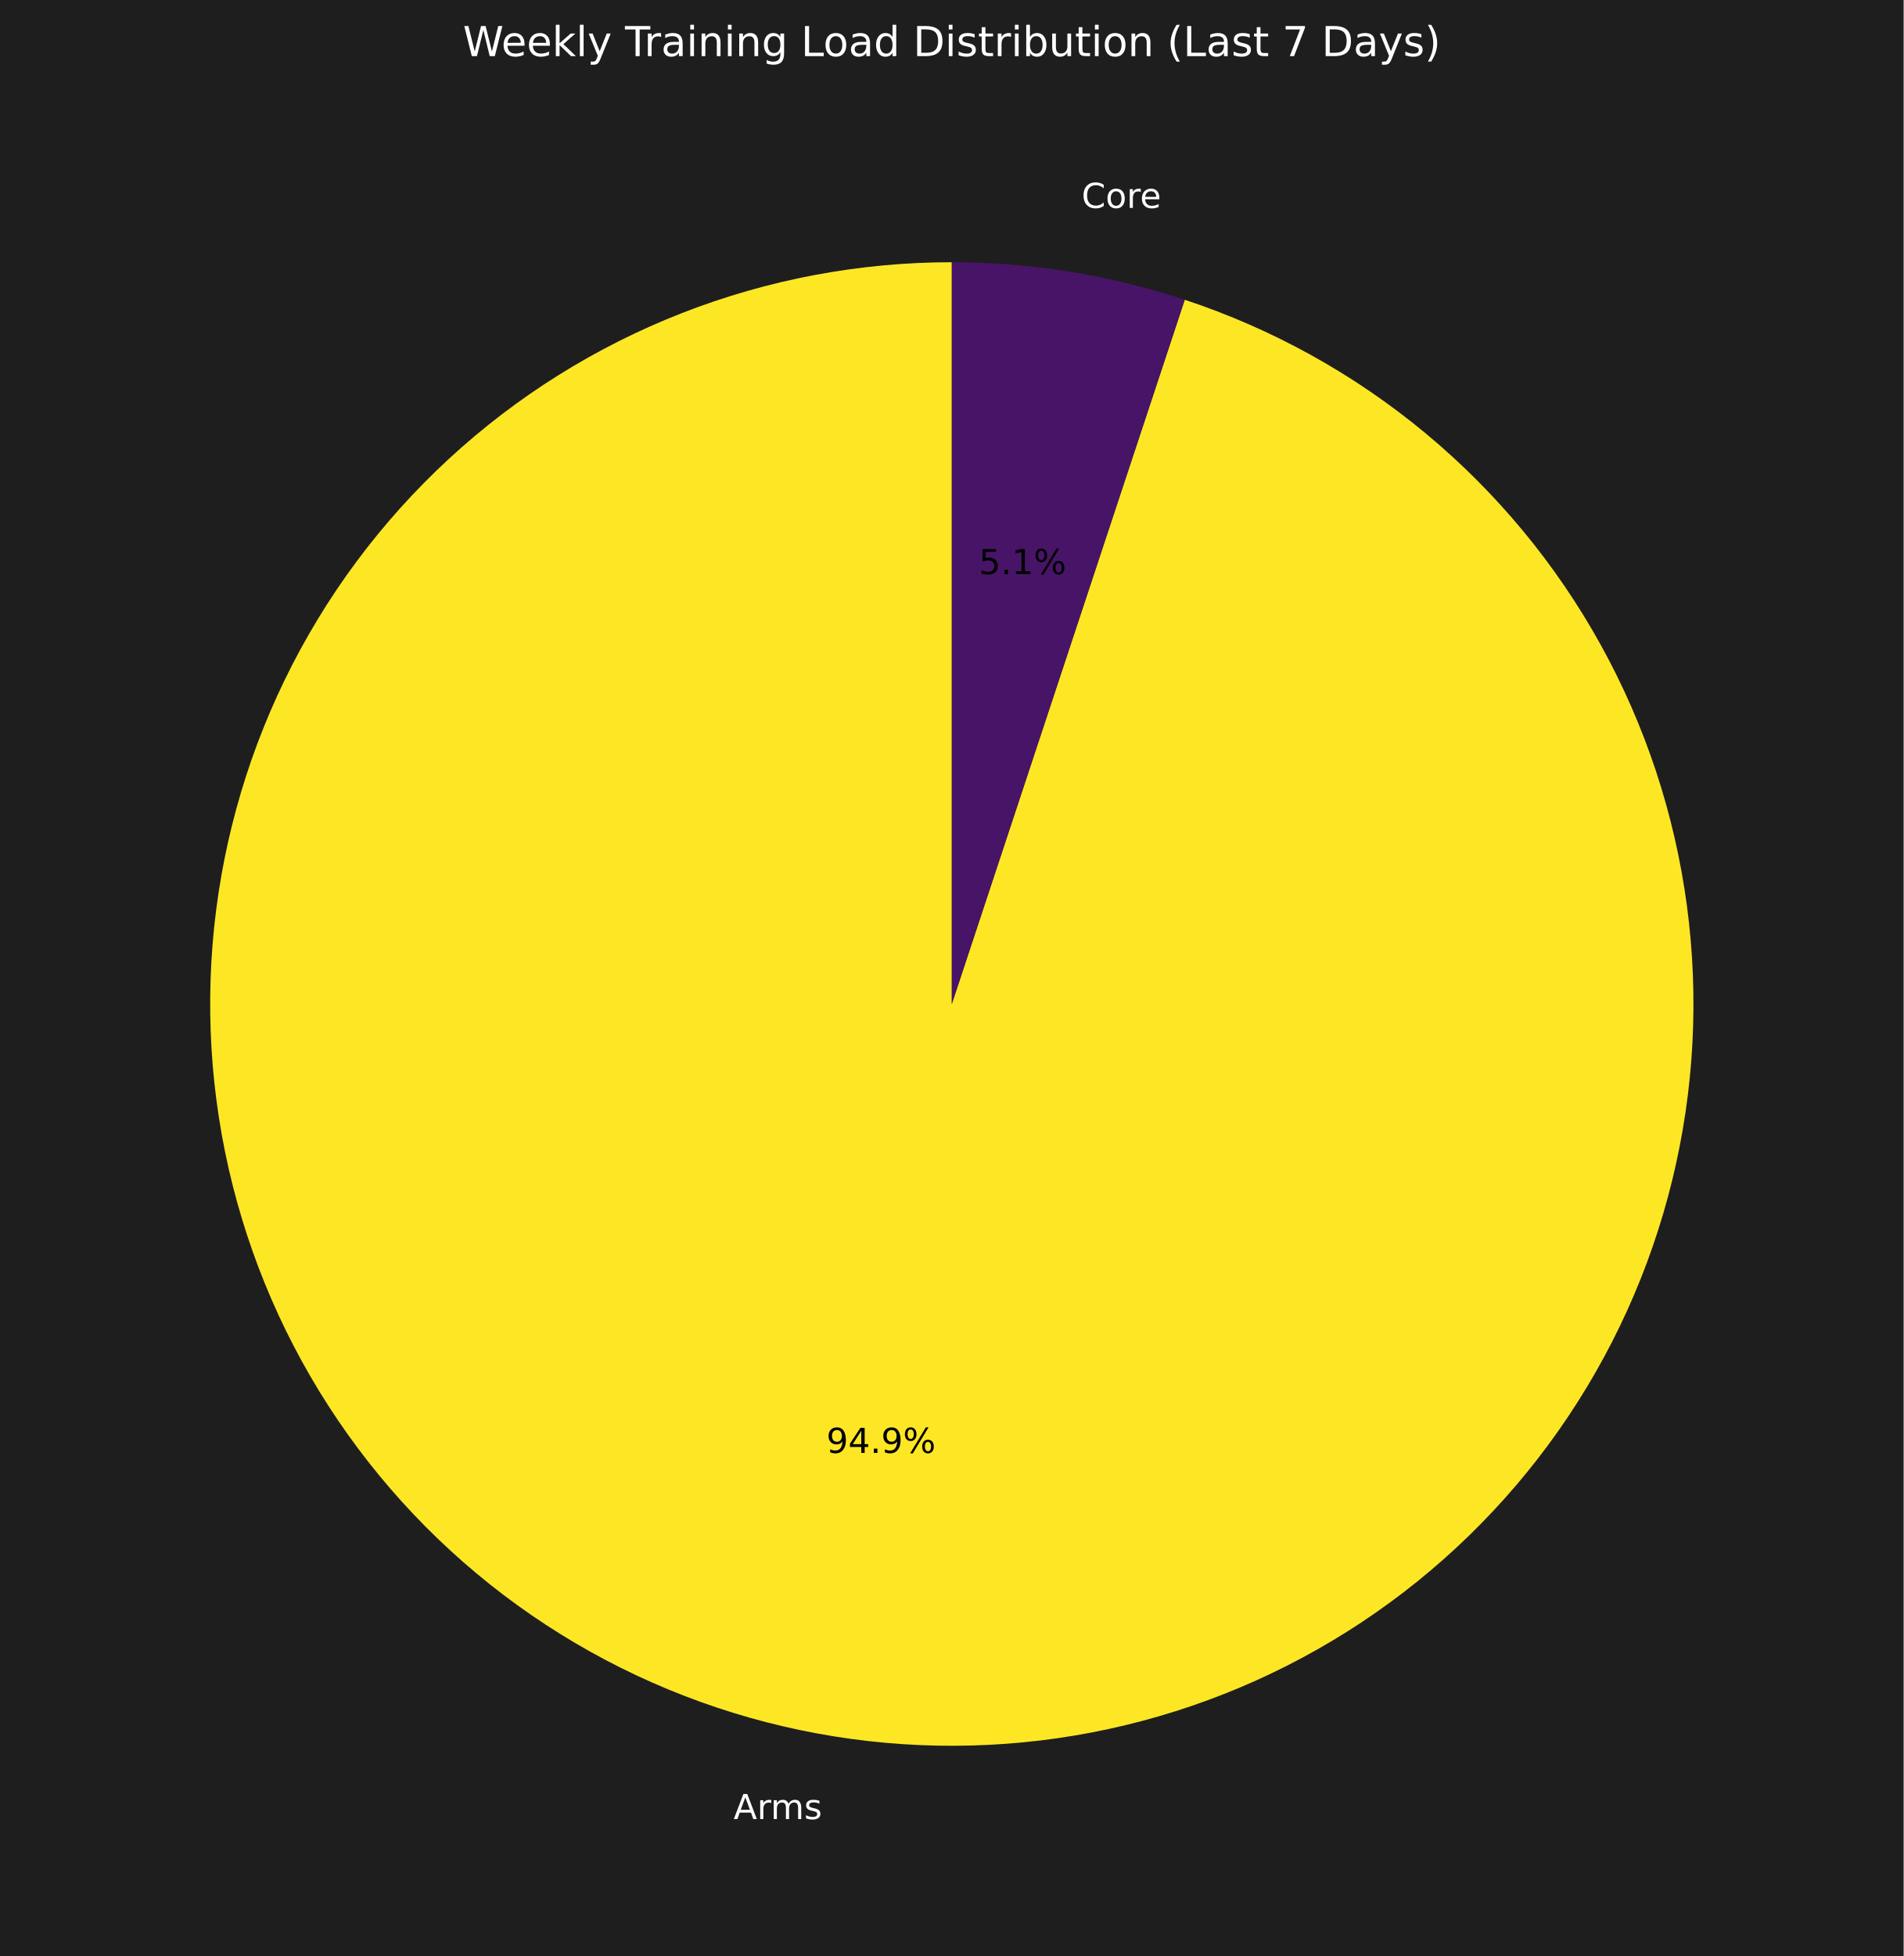
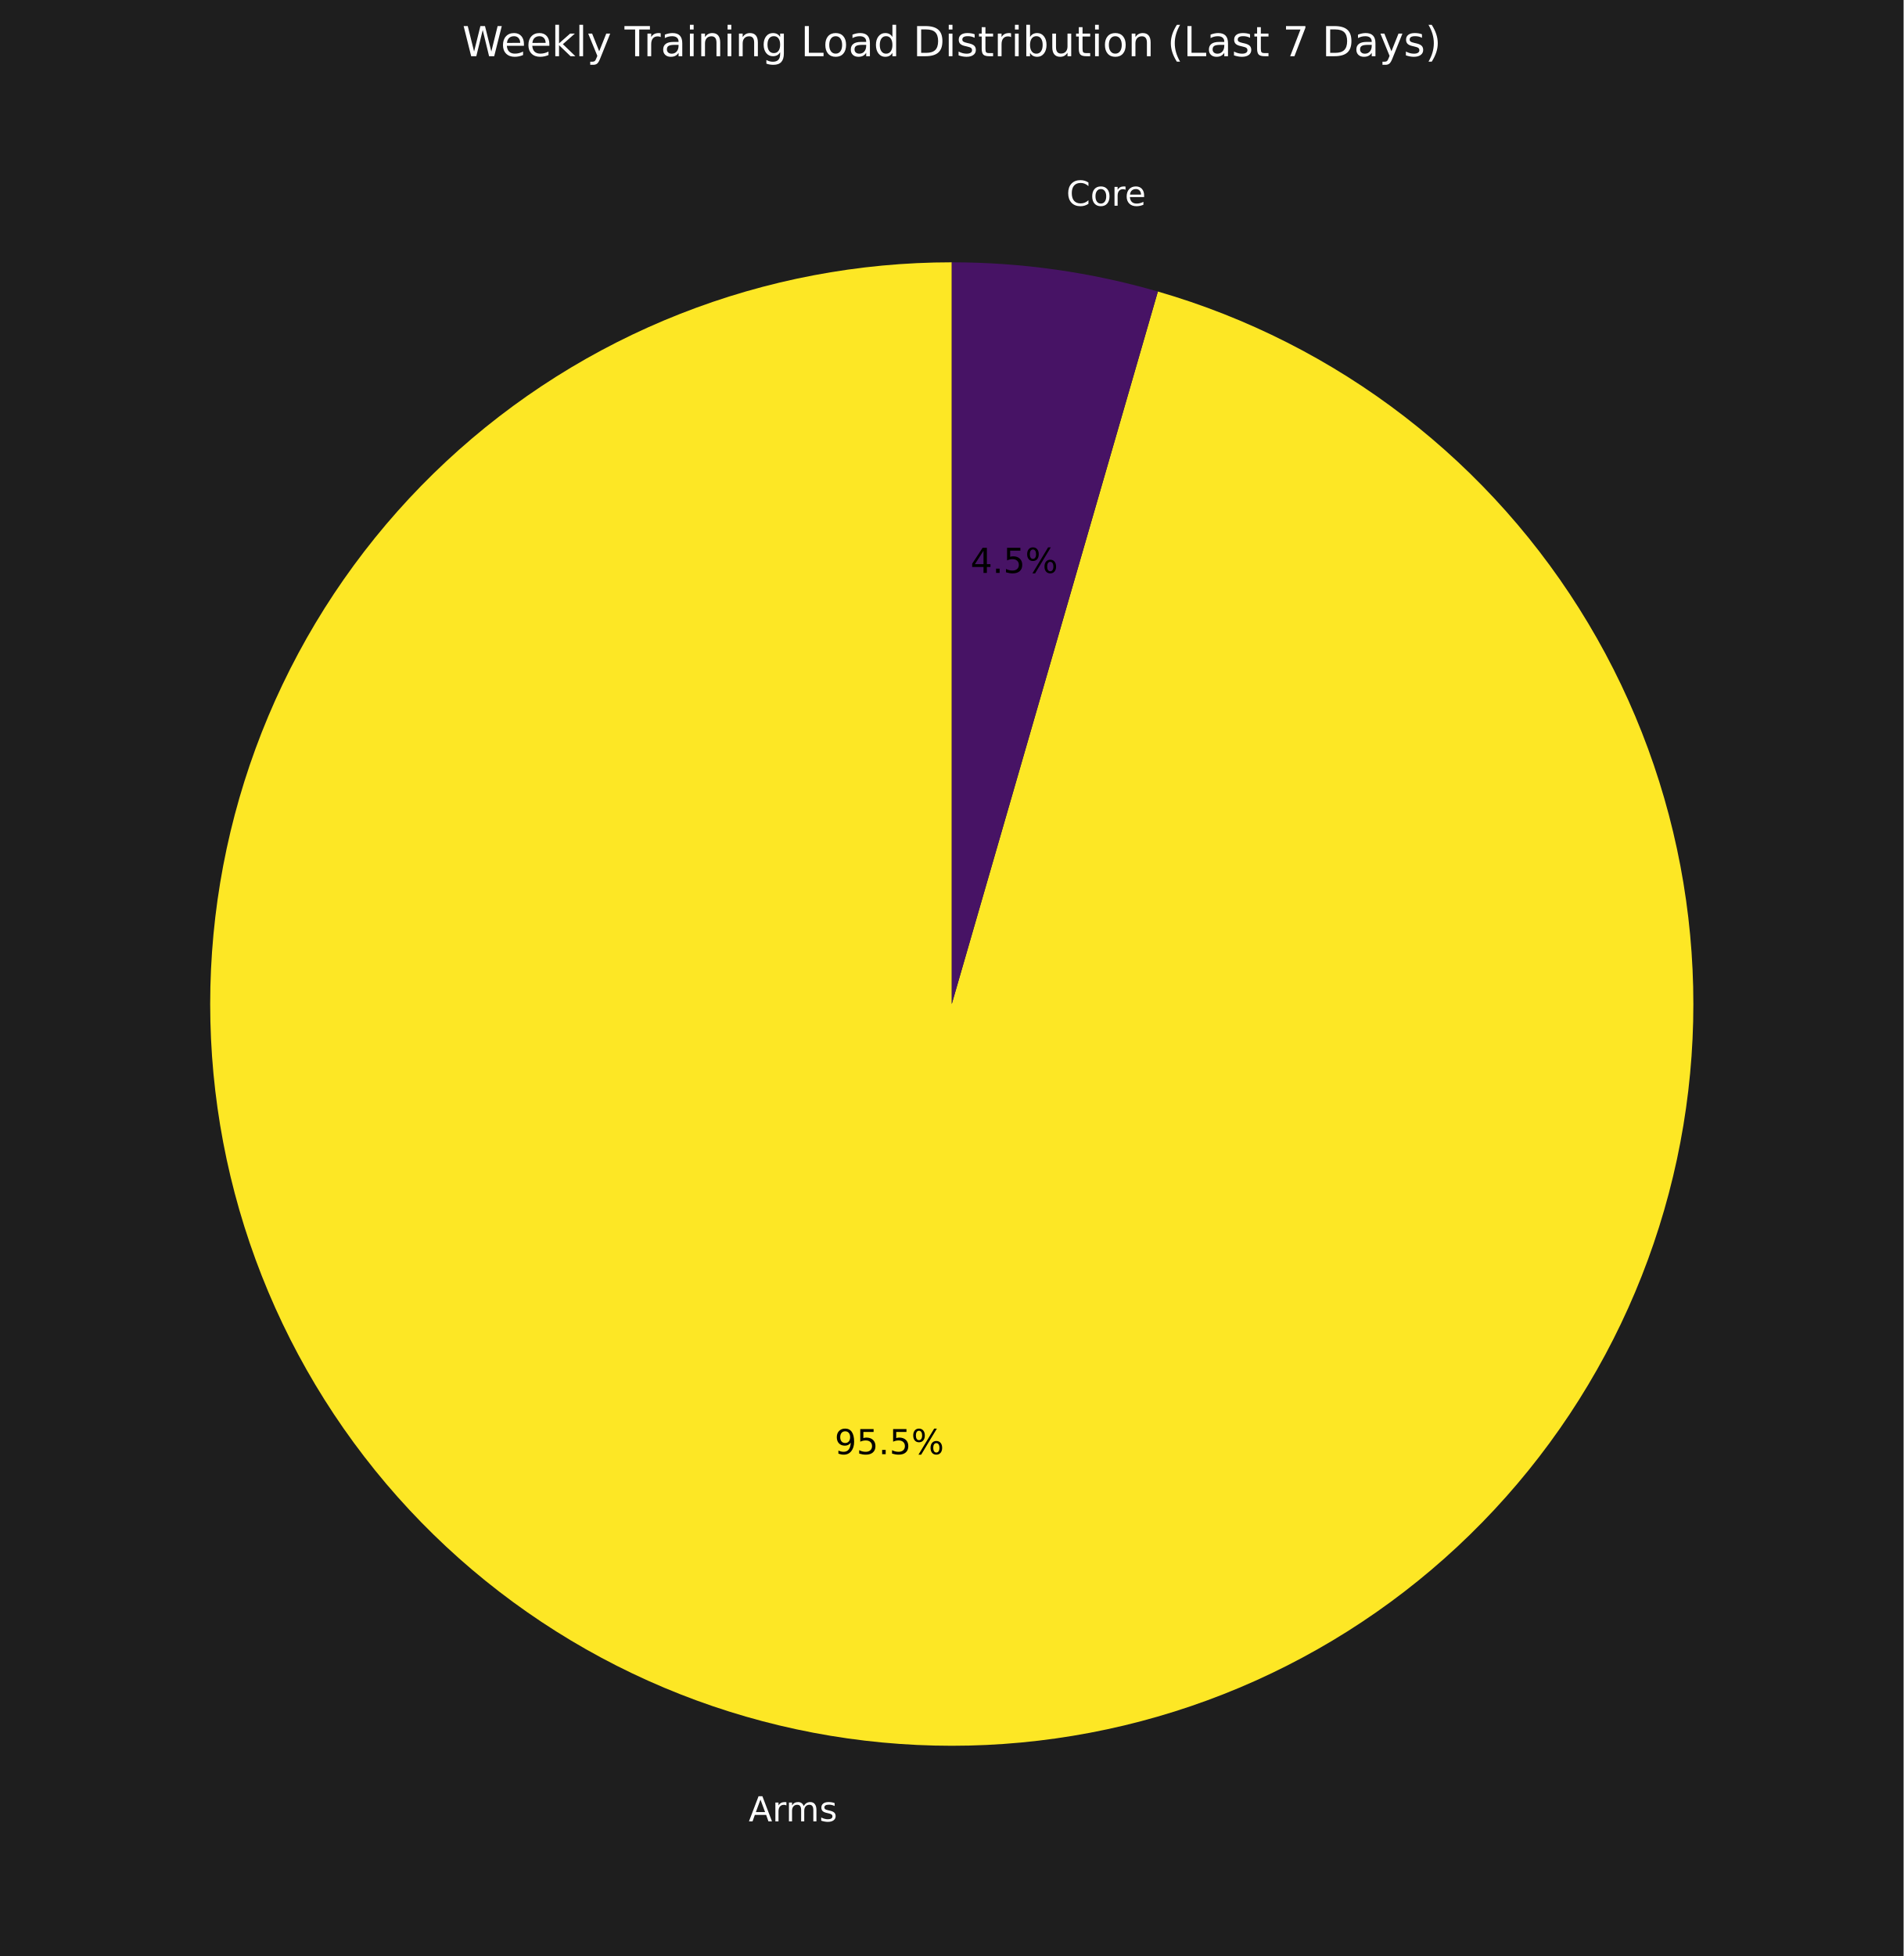
- <svg xmlns="http://www.w3.org/2000/svg" xmlns:xlink="http://www.w3.org/1999/xlink" width="553.44pt" height="568.558pt" viewBox="0 0 553.44 568.558" version="1.1">
+ <svg xmlns="http://www.w3.org/2000/svg" xmlns:xlink="http://www.w3.org/1999/xlink" width="552.72pt" height="567.838pt" viewBox="0 0 552.72 567.838" version="1.1">
  <defs>
    <style type="text/css">*{stroke-linejoin: round; stroke-linecap: butt}</style>
  </defs>
  <g id="figure_1">
    <g id="patch_1">
-       <path d="M 0 568.558  L 553.44 568.558  L 553.44 0  L 0 0  z " style="fill: #1e1e1e" />
+       <path d="M 0 567.838  L 552.72 567.838  L 552.72 0  L 0 0  z " style="fill: #1e1e1e" />
    </g>
    <g id="axes_1">
      <g id="patch_2">
-         <path d="M 276.72 76.222  C 249.854 76.222 223.223 81.244 198.201 91.027  C 173.179 100.811 150.205 115.186 130.465 133.409  C 110.724 151.633 94.562 173.387 82.814 197.548  C 71.065 221.709 63.935 247.855 61.791 274.636  C 59.648 301.416 62.529 328.363 70.285 354.086  C 78.041 379.808 90.537 403.856 107.128 424.987  C 123.718 446.119 144.114 463.965 167.26 477.604  C 190.407 491.243 215.901 500.436 242.425 504.709  C 268.949 508.982 296.04 508.261 322.299 502.582  C 348.558 496.902 373.526 486.365 395.914 471.513  C 418.302 456.661 437.718 437.755 453.16 415.77  C 468.603 393.785 479.801 369.106 486.176 343.007  C 492.552 316.908 493.994 289.846 490.428 263.218  C 486.862 236.589 478.35 210.86 465.332 187.359  C 452.313 163.857 435.016 142.995 414.333 125.848  C 393.65 108.701 369.944 95.569 344.437 87.132  L 276.72 291.838  z " style="fill: #fde725" />
+         <path d="M 276.36 76.15  C 249.358 76.15 222.596 81.229 197.472 91.122  C 172.347 101.014 149.306 115.545 129.553 133.954  C 109.8 152.363 93.685 174.325 82.049 198.691  C 70.414 223.057 63.465 249.396 61.565 276.331  C 59.666 303.266 62.85 330.319 70.95 356.077  C 79.051 381.835 91.925 405.841 108.899 426.84  C 125.873 447.839 146.646 465.46 170.134 478.78  C 193.621 492.101 219.406 500.886 246.14 504.675  C 272.875 508.465 300.085 507.192 326.349 500.923  C 352.613 494.655 377.465 483.502 399.606 468.047  C 421.748 452.592 440.786 433.109 455.726 410.617  C 470.665 388.125 481.242 363.022 486.903 336.621  C 492.564 310.219 493.208 282.987 488.803 256.347  C 484.397 229.707 475.02 204.132 461.161 180.958  C 447.302 157.784 429.207 137.423 407.822 120.938  C 386.436 104.453 362.139 92.136 336.201 84.632  L 276.36 291.478  z " style="fill: #fde725" />
      </g>
      <g id="patch_3">
-         <path d="M 344.437 87.132  C 333.531 83.524 322.355 80.794 311.015 78.967  C 299.675 77.14 288.207 76.222 276.72 76.222  L 276.72 291.838  z " style="fill: #481467" />
+         <path d="M 336.201 84.632  C 326.489 81.823 316.59 79.7 306.58 78.281  C 296.569 76.862 286.471 76.15 276.36 76.15  L 276.36 291.478  z " style="fill: #471365" />
      </g>
      <g id="matplotlib.axis_1" />
      <g id="matplotlib.axis_2" />
      <g id="text_1">
-         <g style="fill: #ffffff" transform="translate(213.269 528.7557) scale(0.1 -0.1)">
+         <g style="fill: #ffffff" transform="translate(217.3917 528.7541) scale(0.1 -0.1)">
          <defs>
            <path id="DejaVuSans-41" d="M 2188 4044  L 1331 1722  L 3047 1722  L 2188 4044  z M 1831 4666  L 2547 4666  L 4325 0  L 3669 0  L 3244 1197  L 1141 1197  L 716 0  L 50 0  L 1831 4666  z " transform="scale(0.015625)" />
            <path id="DejaVuSans-72" d="M 2631 2963  Q 2534 3019 2420 3045  Q 2306 3072 2169 3072  Q 1681 3072 1420 2755  Q 1159 2438 1159 1844  L 1159 0  L 581 0  L 581 3500  L 1159 3500  L 1159 2956  Q 1341 3275 1631 3429  Q 1922 3584 2338 3584  Q 2397 3584 2469 3576  Q 2541 3569 2628 3553  L 2631 2963  z " transform="scale(0.015625)" />
            <path id="DejaVuSans-6d" d="M 3328 2828  Q 3544 3216 3844 3400  Q 4144 3584 4550 3584  Q 5097 3584 5394 3201  Q 5691 2819 5691 2113  L 5691 0  L 5113 0  L 5113 2094  Q 5113 2597 4934 2840  Q 4756 3084 4391 3084  Q 3944 3084 3684 2787  Q 3425 2491 3425 1978  L 3425 0  L 2847 0  L 2847 2094  Q 2847 2600 2669 2842  Q 2491 3084 2119 3084  Q 1678 3084 1418 2786  Q 1159 2488 1159 1978  L 1159 0  L 581 0  L 581 3500  L 1159 3500  L 1159 2956  Q 1356 3278 1631 3431  Q 1906 3584 2284 3584  Q 2666 3584 2933 3390  Q 3200 3197 3328 2828  z " transform="scale(0.015625)" />
            <path id="DejaVuSans-73" d="M 2834 3397  L 2834 2853  Q 2591 2978 2328 3040  Q 2066 3103 1784 3103  Q 1356 3103 1142 2972  Q 928 2841 928 2578  Q 928 2378 1081 2264  Q 1234 2150 1697 2047  L 1894 2003  Q 2506 1872 2764 1633  Q 3022 1394 3022 966  Q 3022 478 2636 193  Q 2250 -91 1575 -91  Q 1294 -91 989 -36  Q 684 19 347 128  L 347 722  Q 666 556 975 473  Q 1284 391 1588 391  Q 1994 391 2212 530  Q 2431 669 2431 922  Q 2431 1156 2273 1281  Q 2116 1406 1581 1522  L 1381 1569  Q 847 1681 609 1914  Q 372 2147 372 2553  Q 372 3047 722 3315  Q 1072 3584 1716 3584  Q 2034 3584 2315 3537  Q 2597 3491 2834 3397  z " transform="scale(0.015625)" />
          </defs>
          <use xlink:href="#DejaVuSans-41" />
          <use xlink:href="#DejaVuSans-72" transform="translate(68.4082 0)" />
          <use xlink:href="#DejaVuSans-6d" transform="translate(107.7715 0)" />
          <use xlink:href="#DejaVuSans-73" transform="translate(205.1836 0)" />
        </g>
      </g>
      <g id="text_2">
-         <g transform="translate(240.2594 422.3202) scale(0.1 -0.1)">
+         <g transform="translate(242.3446 422.1556) scale(0.1 -0.1)">
          <defs>
            <path id="DejaVuSans-39" d="M 703 97  L 703 672  Q 941 559 1184 500  Q 1428 441 1663 441  Q 2288 441 2617 861  Q 2947 1281 2994 2138  Q 2813 1869 2534 1725  Q 2256 1581 1919 1581  Q 1219 1581 811 2004  Q 403 2428 403 3163  Q 403 3881 828 4315  Q 1253 4750 1959 4750  Q 2769 4750 3195 4129  Q 3622 3509 3622 2328  Q 3622 1225 3098 567  Q 2575 -91 1691 -91  Q 1453 -91 1209 -44  Q 966 3 703 97  z M 1959 2075  Q 2384 2075 2632 2365  Q 2881 2656 2881 3163  Q 2881 3666 2632 3958  Q 2384 4250 1959 4250  Q 1534 4250 1286 3958  Q 1038 3666 1038 3163  Q 1038 2656 1286 2365  Q 1534 2075 1959 2075  z " transform="scale(0.015625)" />
-             <path id="DejaVuSans-34" d="M 2419 4116  L 825 1625  L 2419 1625  L 2419 4116  z M 2253 4666  L 3047 4666  L 3047 1625  L 3713 1625  L 3713 1100  L 3047 1100  L 3047 0  L 2419 0  L 2419 1100  L 313 1100  L 313 1709  L 2253 4666  z " transform="scale(0.015625)" />
+             <path id="DejaVuSans-35" d="M 691 4666  L 3169 4666  L 3169 4134  L 1269 4134  L 1269 2991  Q 1406 3038 1543 3061  Q 1681 3084 1819 3084  Q 2600 3084 3056 2656  Q 3513 2228 3513 1497  Q 3513 744 3044 326  Q 2575 -91 1722 -91  Q 1428 -91 1123 -41  Q 819 9 494 109  L 494 744  Q 775 591 1075 516  Q 1375 441 1709 441  Q 2250 441 2565 725  Q 2881 1009 2881 1497  Q 2881 1984 2565 2268  Q 2250 2553 1709 2553  Q 1456 2553 1204 2497  Q 953 2441 691 2322  L 691 4666  z " transform="scale(0.015625)" />
            <path id="DejaVuSans-2e" d="M 684 794  L 1344 794  L 1344 0  L 684 0  L 684 794  z " transform="scale(0.015625)" />
            <path id="DejaVuSans-25" d="M 4653 2053  Q 4381 2053 4226 1822  Q 4072 1591 4072 1178  Q 4072 772 4226 539  Q 4381 306 4653 306  Q 4919 306 5073 539  Q 5228 772 5228 1178  Q 5228 1588 5073 1820  Q 4919 2053 4653 2053  z M 4653 2450  Q 5147 2450 5437 2106  Q 5728 1763 5728 1178  Q 5728 594 5436 251  Q 5144 -91 4653 -91  Q 4153 -91 3862 251  Q 3572 594 3572 1178  Q 3572 1766 3864 2108  Q 4156 2450 4653 2450  z M 1428 4353  Q 1159 4353 1004 4120  Q 850 3888 850 3481  Q 850 3069 1003 2837  Q 1156 2606 1428 2606  Q 1700 2606 1854 2837  Q 2009 3069 2009 3481  Q 2009 3884 1853 4118  Q 1697 4353 1428 4353  z M 4250 4750  L 4750 4750  L 1831 -91  L 1331 -91  L 4250 4750  z M 1428 4750  Q 1922 4750 2215 4408  Q 2509 4066 2509 3481  Q 2509 2891 2217 2550  Q 1925 2209 1428 2209  Q 931 2209 642 2551  Q 353 2894 353 3481  Q 353 4063 643 4406  Q 934 4750 1428 4750  z " transform="scale(0.015625)" />
          </defs>
          <use xlink:href="#DejaVuSans-39" />
-           <use xlink:href="#DejaVuSans-34" transform="translate(63.62305 0)" />
+           <use xlink:href="#DejaVuSans-35" transform="translate(63.62305 0)" />
          <use xlink:href="#DejaVuSans-2e" transform="translate(127.2461 0)" />
-           <use xlink:href="#DejaVuSans-39" transform="translate(159.0332 0)" />
+           <use xlink:href="#DejaVuSans-35" transform="translate(159.0332 0)" />
          <use xlink:href="#DejaVuSans-25" transform="translate(222.6562 0)" />
        </g>
      </g>
      <g id="text_3">
-         <g style="fill: #ffffff" transform="translate(314.4445 60.43927) scale(0.1 -0.1)">
+         <g style="fill: #ffffff" transform="translate(309.6017 59.72092) scale(0.1 -0.1)">
          <defs>
            <path id="DejaVuSans-43" d="M 4122 4306  L 4122 3641  Q 3803 3938 3442 4084  Q 3081 4231 2675 4231  Q 1875 4231 1450 3742  Q 1025 3253 1025 2328  Q 1025 1406 1450 917  Q 1875 428 2675 428  Q 3081 428 3442 575  Q 3803 722 4122 1019  L 4122 359  Q 3791 134 3420 21  Q 3050 -91 2638 -91  Q 1578 -91 968 557  Q 359 1206 359 2328  Q 359 3453 968 4101  Q 1578 4750 2638 4750  Q 3056 4750 3426 4639  Q 3797 4528 4122 4306  z " transform="scale(0.015625)" />
            <path id="DejaVuSans-6f" d="M 1959 3097  Q 1497 3097 1228 2736  Q 959 2375 959 1747  Q 959 1119 1226 758  Q 1494 397 1959 397  Q 2419 397 2687 759  Q 2956 1122 2956 1747  Q 2956 2369 2687 2733  Q 2419 3097 1959 3097  z M 1959 3584  Q 2709 3584 3137 3096  Q 3566 2609 3566 1747  Q 3566 888 3137 398  Q 2709 -91 1959 -91  Q 1206 -91 779 398  Q 353 888 353 1747  Q 353 2609 779 3096  Q 1206 3584 1959 3584  z " transform="scale(0.015625)" />
            <path id="DejaVuSans-65" d="M 3597 1894  L 3597 1613  L 953 1613  Q 991 1019 1311 708  Q 1631 397 2203 397  Q 2534 397 2845 478  Q 3156 559 3463 722  L 3463 178  Q 3153 47 2828 -22  Q 2503 -91 2169 -91  Q 1331 -91 842 396  Q 353 884 353 1716  Q 353 2575 817 3079  Q 1281 3584 2069 3584  Q 2775 3584 3186 3129  Q 3597 2675 3597 1894  z M 3022 2063  Q 3016 2534 2758 2815  Q 2500 3097 2075 3097  Q 1594 3097 1305 2825  Q 1016 2553 972 2059  L 3022 2063  z " transform="scale(0.015625)" />
          </defs>
          <use xlink:href="#DejaVuSans-43" />
          <use xlink:href="#DejaVuSans-6f" transform="translate(69.82422 0)" />
          <use xlink:href="#DejaVuSans-72" transform="translate(131.0059 0)" />
          <use xlink:href="#DejaVuSans-65" transform="translate(169.8691 0)" />
        </g>
      </g>
      <g id="text_4">
-         <g transform="translate(284.5947 166.8748) scale(0.1 -0.1)">
+         <g transform="translate(281.7895 166.3194) scale(0.1 -0.1)">
          <defs>
-             <path id="DejaVuSans-35" d="M 691 4666  L 3169 4666  L 3169 4134  L 1269 4134  L 1269 2991  Q 1406 3038 1543 3061  Q 1681 3084 1819 3084  Q 2600 3084 3056 2656  Q 3513 2228 3513 1497  Q 3513 744 3044 326  Q 2575 -91 1722 -91  Q 1428 -91 1123 -41  Q 819 9 494 109  L 494 744  Q 775 591 1075 516  Q 1375 441 1709 441  Q 2250 441 2565 725  Q 2881 1009 2881 1497  Q 2881 1984 2565 2268  Q 2250 2553 1709 2553  Q 1456 2553 1204 2497  Q 953 2441 691 2322  L 691 4666  z " transform="scale(0.015625)" />
-             <path id="DejaVuSans-31" d="M 794 531  L 1825 531  L 1825 4091  L 703 3866  L 703 4441  L 1819 4666  L 2450 4666  L 2450 531  L 3481 531  L 3481 0  L 794 0  L 794 531  z " transform="scale(0.015625)" />
+             <path id="DejaVuSans-34" d="M 2419 4116  L 825 1625  L 2419 1625  L 2419 4116  z M 2253 4666  L 3047 4666  L 3047 1625  L 3713 1625  L 3713 1100  L 3047 1100  L 3047 0  L 2419 0  L 2419 1100  L 313 1100  L 313 1709  L 2253 4666  z " transform="scale(0.015625)" />
          </defs>
-           <use xlink:href="#DejaVuSans-35" />
+           <use xlink:href="#DejaVuSans-34" />
          <use xlink:href="#DejaVuSans-2e" transform="translate(63.62305 0)" />
-           <use xlink:href="#DejaVuSans-31" transform="translate(95.41016 0)" />
+           <use xlink:href="#DejaVuSans-35" transform="translate(95.41016 0)" />
          <use xlink:href="#DejaVuSans-25" transform="translate(159.0332 0)" />
        </g>
      </g>
      <g id="text_5">
-         <g style="fill: #ffffff" transform="translate(134.5828 16.31812) scale(0.12 -0.12)">
+         <g style="fill: #ffffff" transform="translate(134.2228 16.31812) scale(0.12 -0.12)">
          <defs>
            <path id="DejaVuSans-57" d="M 213 4666  L 850 4666  L 1831 722  L 2809 4666  L 3519 4666  L 4500 722  L 5478 4666  L 6119 4666  L 4947 0  L 4153 0  L 3169 4050  L 2175 0  L 1381 0  L 213 4666  z " transform="scale(0.015625)" />
            <path id="DejaVuSans-6b" d="M 581 4863  L 1159 4863  L 1159 1991  L 2875 3500  L 3609 3500  L 1753 1863  L 3688 0  L 2938 0  L 1159 1709  L 1159 0  L 581 0  L 581 4863  z " transform="scale(0.015625)" />
            <path id="DejaVuSans-6c" d="M 603 4863  L 1178 4863  L 1178 0  L 603 0  L 603 4863  z " transform="scale(0.015625)" />
            <path id="DejaVuSans-79" d="M 2059 -325  Q 1816 -950 1584 -1140  Q 1353 -1331 966 -1331  L 506 -1331  L 506 -850  L 844 -850  Q 1081 -850 1212 -737  Q 1344 -625 1503 -206  L 1606 56  L 191 3500  L 800 3500  L 1894 763  L 2988 3500  L 3597 3500  L 2059 -325  z " transform="scale(0.015625)" />
            <path id="DejaVuSans-20" transform="scale(0.015625)" />
            <path id="DejaVuSans-54" d="M -19 4666  L 3928 4666  L 3928 4134  L 2272 4134  L 2272 0  L 1638 0  L 1638 4134  L -19 4134  L -19 4666  z " transform="scale(0.015625)" />
            <path id="DejaVuSans-61" d="M 2194 1759  Q 1497 1759 1228 1600  Q 959 1441 959 1056  Q 959 750 1161 570  Q 1363 391 1709 391  Q 2188 391 2477 730  Q 2766 1069 2766 1631  L 2766 1759  L 2194 1759  z M 3341 1997  L 3341 0  L 2766 0  L 2766 531  Q 2569 213 2275 61  Q 1981 -91 1556 -91  Q 1019 -91 701 211  Q 384 513 384 1019  Q 384 1609 779 1909  Q 1175 2209 1959 2209  L 2766 2209  L 2766 2266  Q 2766 2663 2505 2880  Q 2244 3097 1772 3097  Q 1472 3097 1187 3025  Q 903 2953 641 2809  L 641 3341  Q 956 3463 1253 3523  Q 1550 3584 1831 3584  Q 2591 3584 2966 3190  Q 3341 2797 3341 1997  z " transform="scale(0.015625)" />
            <path id="DejaVuSans-69" d="M 603 3500  L 1178 3500  L 1178 0  L 603 0  L 603 3500  z M 603 4863  L 1178 4863  L 1178 4134  L 603 4134  L 603 4863  z " transform="scale(0.015625)" />
            <path id="DejaVuSans-6e" d="M 3513 2113  L 3513 0  L 2938 0  L 2938 2094  Q 2938 2591 2744 2837  Q 2550 3084 2163 3084  Q 1697 3084 1428 2787  Q 1159 2491 1159 1978  L 1159 0  L 581 0  L 581 3500  L 1159 3500  L 1159 2956  Q 1366 3272 1645 3428  Q 1925 3584 2291 3584  Q 2894 3584 3203 3211  Q 3513 2838 3513 2113  z " transform="scale(0.015625)" />
            <path id="DejaVuSans-67" d="M 2906 1791  Q 2906 2416 2648 2759  Q 2391 3103 1925 3103  Q 1463 3103 1205 2759  Q 947 2416 947 1791  Q 947 1169 1205 825  Q 1463 481 1925 481  Q 2391 481 2648 825  Q 2906 1169 2906 1791  z M 3481 434  Q 3481 -459 3084 -895  Q 2688 -1331 1869 -1331  Q 1566 -1331 1297 -1286  Q 1028 -1241 775 -1147  L 775 -588  Q 1028 -725 1275 -790  Q 1522 -856 1778 -856  Q 2344 -856 2625 -561  Q 2906 -266 2906 331  L 2906 616  Q 2728 306 2450 153  Q 2172 0 1784 0  Q 1141 0 747 490  Q 353 981 353 1791  Q 353 2603 747 3093  Q 1141 3584 1784 3584  Q 2172 3584 2450 3431  Q 2728 3278 2906 2969  L 2906 3500  L 3481 3500  L 3481 434  z " transform="scale(0.015625)" />
            <path id="DejaVuSans-4c" d="M 628 4666  L 1259 4666  L 1259 531  L 3531 531  L 3531 0  L 628 0  L 628 4666  z " transform="scale(0.015625)" />
            <path id="DejaVuSans-64" d="M 2906 2969  L 2906 4863  L 3481 4863  L 3481 0  L 2906 0  L 2906 525  Q 2725 213 2448 61  Q 2172 -91 1784 -91  Q 1150 -91 751 415  Q 353 922 353 1747  Q 353 2572 751 3078  Q 1150 3584 1784 3584  Q 2172 3584 2448 3432  Q 2725 3281 2906 2969  z M 947 1747  Q 947 1113 1208 752  Q 1469 391 1925 391  Q 2381 391 2643 752  Q 2906 1113 2906 1747  Q 2906 2381 2643 2742  Q 2381 3103 1925 3103  Q 1469 3103 1208 2742  Q 947 2381 947 1747  z " transform="scale(0.015625)" />
            <path id="DejaVuSans-44" d="M 1259 4147  L 1259 519  L 2022 519  Q 2988 519 3436 956  Q 3884 1394 3884 2338  Q 3884 3275 3436 3711  Q 2988 4147 2022 4147  L 1259 4147  z M 628 4666  L 1925 4666  Q 3281 4666 3915 4102  Q 4550 3538 4550 2338  Q 4550 1131 3912 565  Q 3275 0 1925 0  L 628 0  L 628 4666  z " transform="scale(0.015625)" />
            <path id="DejaVuSans-74" d="M 1172 4494  L 1172 3500  L 2356 3500  L 2356 3053  L 1172 3053  L 1172 1153  Q 1172 725 1289 603  Q 1406 481 1766 481  L 2356 481  L 2356 0  L 1766 0  Q 1100 0 847 248  Q 594 497 594 1153  L 594 3053  L 172 3053  L 172 3500  L 594 3500  L 594 4494  L 1172 4494  z " transform="scale(0.015625)" />
            <path id="DejaVuSans-62" d="M 3116 1747  Q 3116 2381 2855 2742  Q 2594 3103 2138 3103  Q 1681 3103 1420 2742  Q 1159 2381 1159 1747  Q 1159 1113 1420 752  Q 1681 391 2138 391  Q 2594 391 2855 752  Q 3116 1113 3116 1747  z M 1159 2969  Q 1341 3281 1617 3432  Q 1894 3584 2278 3584  Q 2916 3584 3314 3078  Q 3713 2572 3713 1747  Q 3713 922 3314 415  Q 2916 -91 2278 -91  Q 1894 -91 1617 61  Q 1341 213 1159 525  L 1159 0  L 581 0  L 581 4863  L 1159 4863  L 1159 2969  z " transform="scale(0.015625)" />
            <path id="DejaVuSans-75" d="M 544 1381  L 544 3500  L 1119 3500  L 1119 1403  Q 1119 906 1312 657  Q 1506 409 1894 409  Q 2359 409 2629 706  Q 2900 1003 2900 1516  L 2900 3500  L 3475 3500  L 3475 0  L 2900 0  L 2900 538  Q 2691 219 2414 64  Q 2138 -91 1772 -91  Q 1169 -91 856 284  Q 544 659 544 1381  z M 1991 3584  L 1991 3584  z " transform="scale(0.015625)" />
            <path id="DejaVuSans-28" d="M 1984 4856  Q 1566 4138 1362 3434  Q 1159 2731 1159 2009  Q 1159 1288 1364 580  Q 1569 -128 1984 -844  L 1484 -844  Q 1016 -109 783 600  Q 550 1309 550 2009  Q 550 2706 781 3412  Q 1013 4119 1484 4856  L 1984 4856  z " transform="scale(0.015625)" />
            <path id="DejaVuSans-37" d="M 525 4666  L 3525 4666  L 3525 4397  L 1831 0  L 1172 0  L 2766 4134  L 525 4134  L 525 4666  z " transform="scale(0.015625)" />
            <path id="DejaVuSans-29" d="M 513 4856  L 1013 4856  Q 1481 4119 1714 3412  Q 1947 2706 1947 2009  Q 1947 1309 1714 600  Q 1481 -109 1013 -844  L 513 -844  Q 928 -128 1133 580  Q 1338 1288 1338 2009  Q 1338 2731 1133 3434  Q 928 4138 513 4856  z " transform="scale(0.015625)" />
          </defs>
          <use xlink:href="#DejaVuSans-57" />
          <use xlink:href="#DejaVuSans-65" transform="translate(93.00195 0)" />
          <use xlink:href="#DejaVuSans-65" transform="translate(154.5254 0)" />
          <use xlink:href="#DejaVuSans-6b" transform="translate(216.0488 0)" />
          <use xlink:href="#DejaVuSans-6c" transform="translate(273.959 0)" />
          <use xlink:href="#DejaVuSans-79" transform="translate(301.7422 0)" />
          <use xlink:href="#DejaVuSans-20" transform="translate(360.9219 0)" />
          <use xlink:href="#DejaVuSans-54" transform="translate(392.709 0)" />
          <use xlink:href="#DejaVuSans-72" transform="translate(439.043 0)" />
          <use xlink:href="#DejaVuSans-61" transform="translate(480.1562 0)" />
          <use xlink:href="#DejaVuSans-69" transform="translate(541.4355 0)" />
          <use xlink:href="#DejaVuSans-6e" transform="translate(569.2188 0)" />
          <use xlink:href="#DejaVuSans-69" transform="translate(632.5977 0)" />
          <use xlink:href="#DejaVuSans-6e" transform="translate(660.3809 0)" />
          <use xlink:href="#DejaVuSans-67" transform="translate(723.7598 0)" />
          <use xlink:href="#DejaVuSans-20" transform="translate(787.2363 0)" />
          <use xlink:href="#DejaVuSans-4c" transform="translate(819.0234 0)" />
          <use xlink:href="#DejaVuSans-6f" transform="translate(872.9863 0)" />
          <use xlink:href="#DejaVuSans-61" transform="translate(934.168 0)" />
          <use xlink:href="#DejaVuSans-64" transform="translate(995.4473 0)" />
          <use xlink:href="#DejaVuSans-20" transform="translate(1058.924 0)" />
          <use xlink:href="#DejaVuSans-44" transform="translate(1090.711 0)" />
          <use xlink:href="#DejaVuSans-69" transform="translate(1167.713 0)" />
          <use xlink:href="#DejaVuSans-73" transform="translate(1195.496 0)" />
          <use xlink:href="#DejaVuSans-74" transform="translate(1247.596 0)" />
          <use xlink:href="#DejaVuSans-72" transform="translate(1286.805 0)" />
          <use xlink:href="#DejaVuSans-69" transform="translate(1327.918 0)" />
          <use xlink:href="#DejaVuSans-62" transform="translate(1355.701 0)" />
          <use xlink:href="#DejaVuSans-75" transform="translate(1419.178 0)" />
          <use xlink:href="#DejaVuSans-74" transform="translate(1482.557 0)" />
          <use xlink:href="#DejaVuSans-69" transform="translate(1521.766 0)" />
          <use xlink:href="#DejaVuSans-6f" transform="translate(1549.549 0)" />
          <use xlink:href="#DejaVuSans-6e" transform="translate(1610.73 0)" />
          <use xlink:href="#DejaVuSans-20" transform="translate(1674.109 0)" />
          <use xlink:href="#DejaVuSans-28" transform="translate(1705.896 0)" />
          <use xlink:href="#DejaVuSans-4c" transform="translate(1744.91 0)" />
          <use xlink:href="#DejaVuSans-61" transform="translate(1800.623 0)" />
          <use xlink:href="#DejaVuSans-73" transform="translate(1861.902 0)" />
          <use xlink:href="#DejaVuSans-74" transform="translate(1914.002 0)" />
          <use xlink:href="#DejaVuSans-20" transform="translate(1953.211 0)" />
          <use xlink:href="#DejaVuSans-37" transform="translate(1984.998 0)" />
          <use xlink:href="#DejaVuSans-20" transform="translate(2048.621 0)" />
          <use xlink:href="#DejaVuSans-44" transform="translate(2080.408 0)" />
          <use xlink:href="#DejaVuSans-61" transform="translate(2157.41 0)" />
          <use xlink:href="#DejaVuSans-79" transform="translate(2218.689 0)" />
          <use xlink:href="#DejaVuSans-73" transform="translate(2277.869 0)" />
          <use xlink:href="#DejaVuSans-29" transform="translate(2329.969 0)" />
        </g>
      </g>
    </g>
  </g>
</svg>
